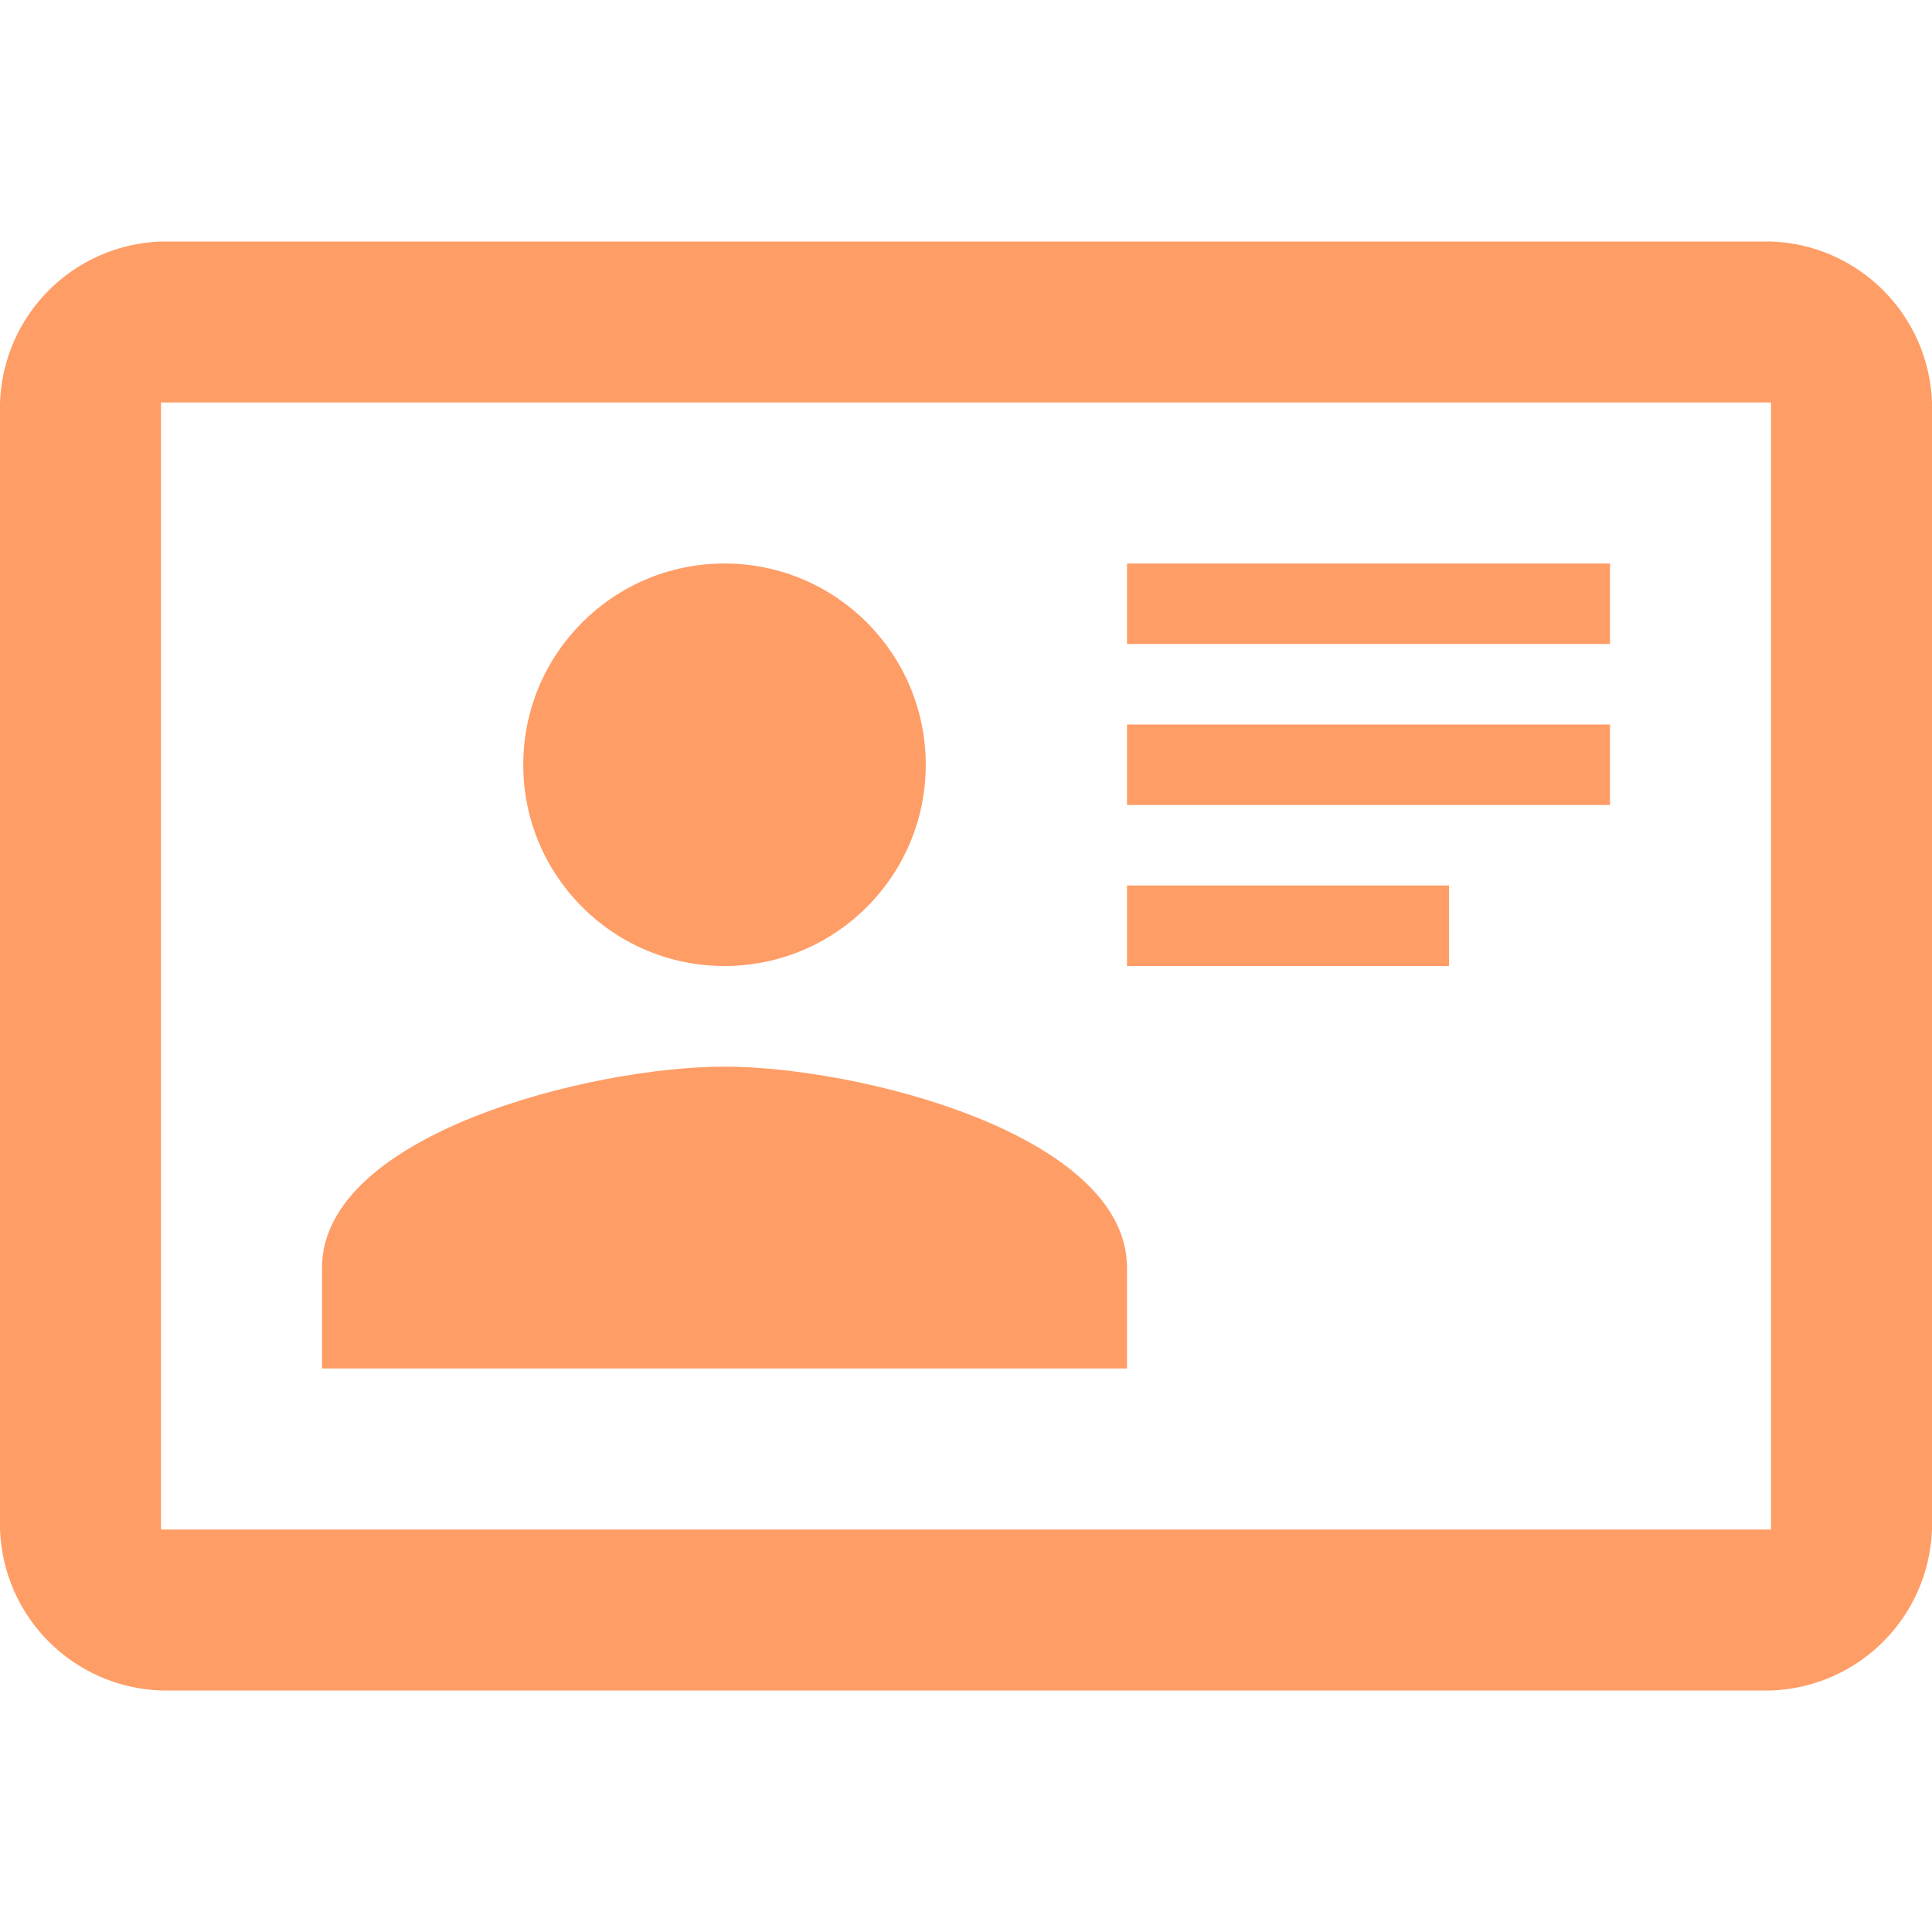
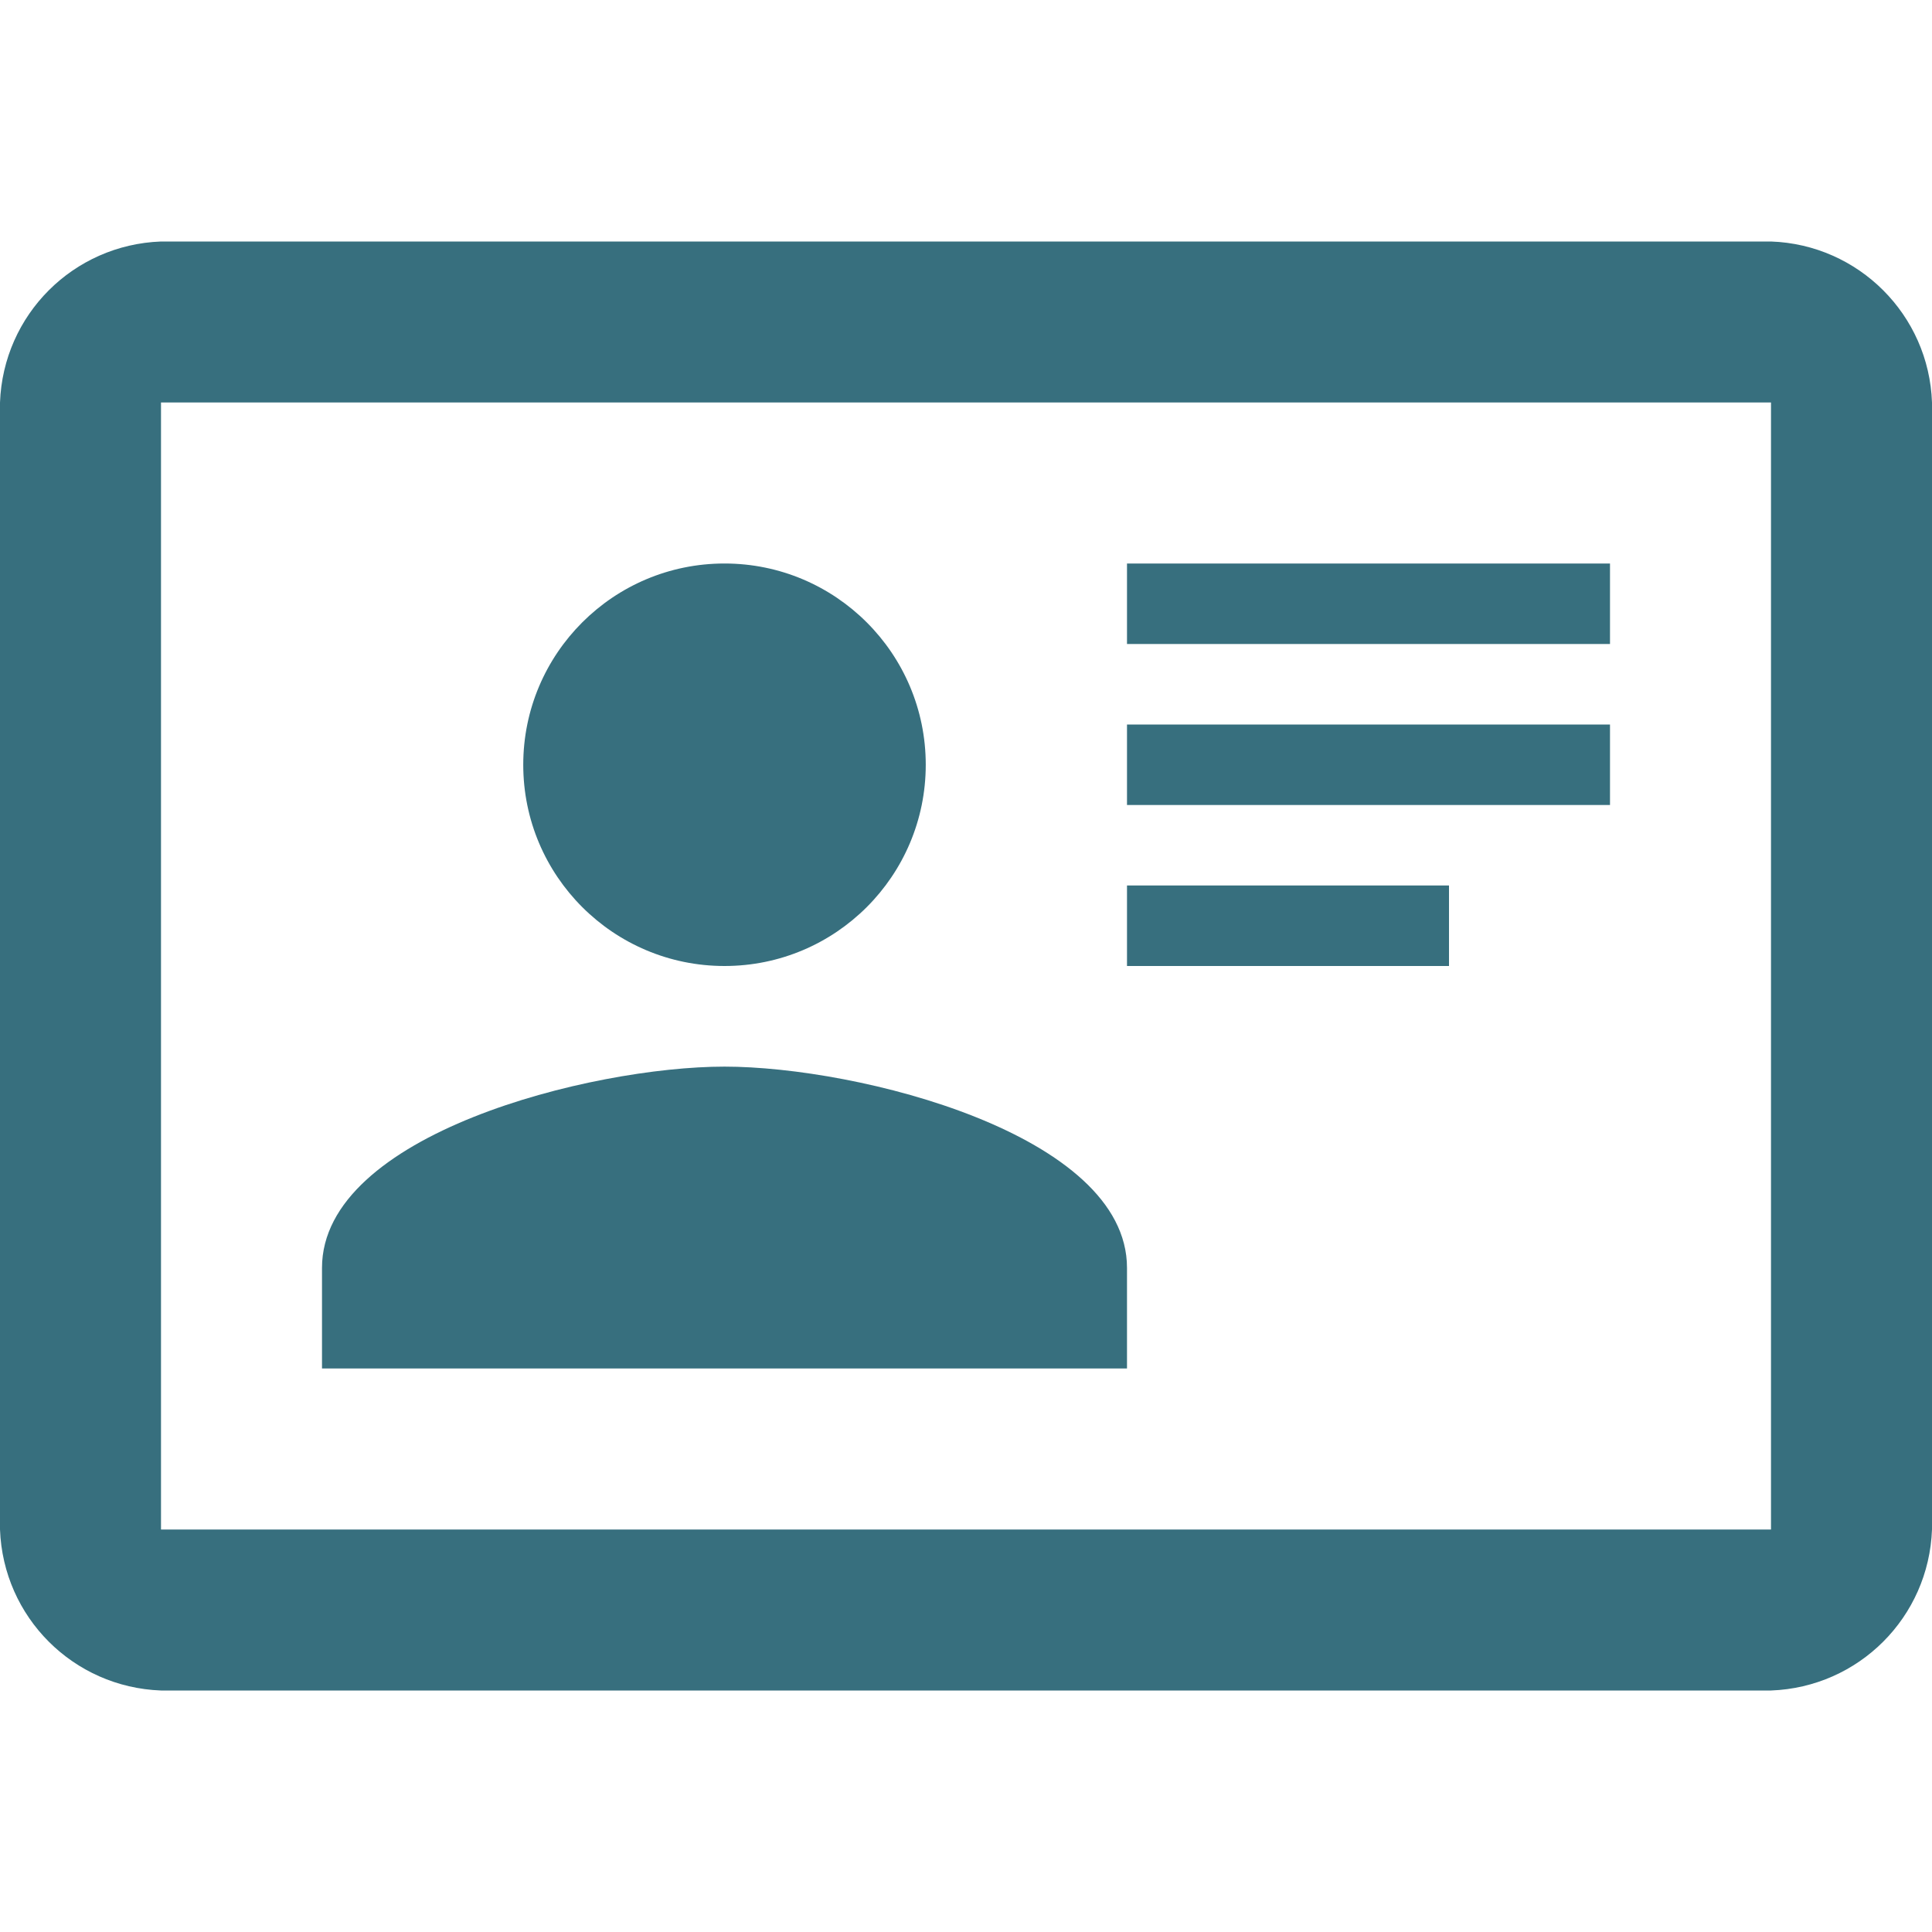
<svg xmlns="http://www.w3.org/2000/svg" width="1em" height="1em" viewBox="0 0 24 24">
-   <path fill="#FF9D66" d="M22 3H2c-1.09.04-1.96.91-2 2v14c.04 1.09.91 1.96 2 2h20c1.09-.04 1.96-.91 2-2V5a2.074 2.074 0 0 0-2-2m0 16H2V5h20zm-8-2v-1.25c0-1.66-3.34-2.5-5-2.5s-5 .84-5 2.5V17zM9 7a2.5 2.5 0 0 0-2.5 2.5A2.5 2.5 0 0 0 9 12a2.5 2.5 0 0 0 2.5-2.5A2.5 2.5 0 0 0 9 7m5 0v1h6V7zm0 2v1h6V9zm0 2v1h4v-1z" />
+   <path fill="#376F7E" d="M22 3H2c-1.09.04-1.96.91-2 2v14c.04 1.09.91 1.96 2 2h20c1.09-.04 1.96-.91 2-2V5a2.074 2.074 0 0 0-2-2m0 16H2V5h20zm-8-2v-1.25c0-1.66-3.34-2.5-5-2.5s-5 .84-5 2.5V17zM9 7a2.5 2.5 0 0 0-2.5 2.5A2.5 2.5 0 0 0 9 12a2.5 2.5 0 0 0 2.5-2.5A2.5 2.5 0 0 0 9 7m5 0v1h6V7zm0 2v1h6V9zm0 2v1h4v-1z" />
</svg>
